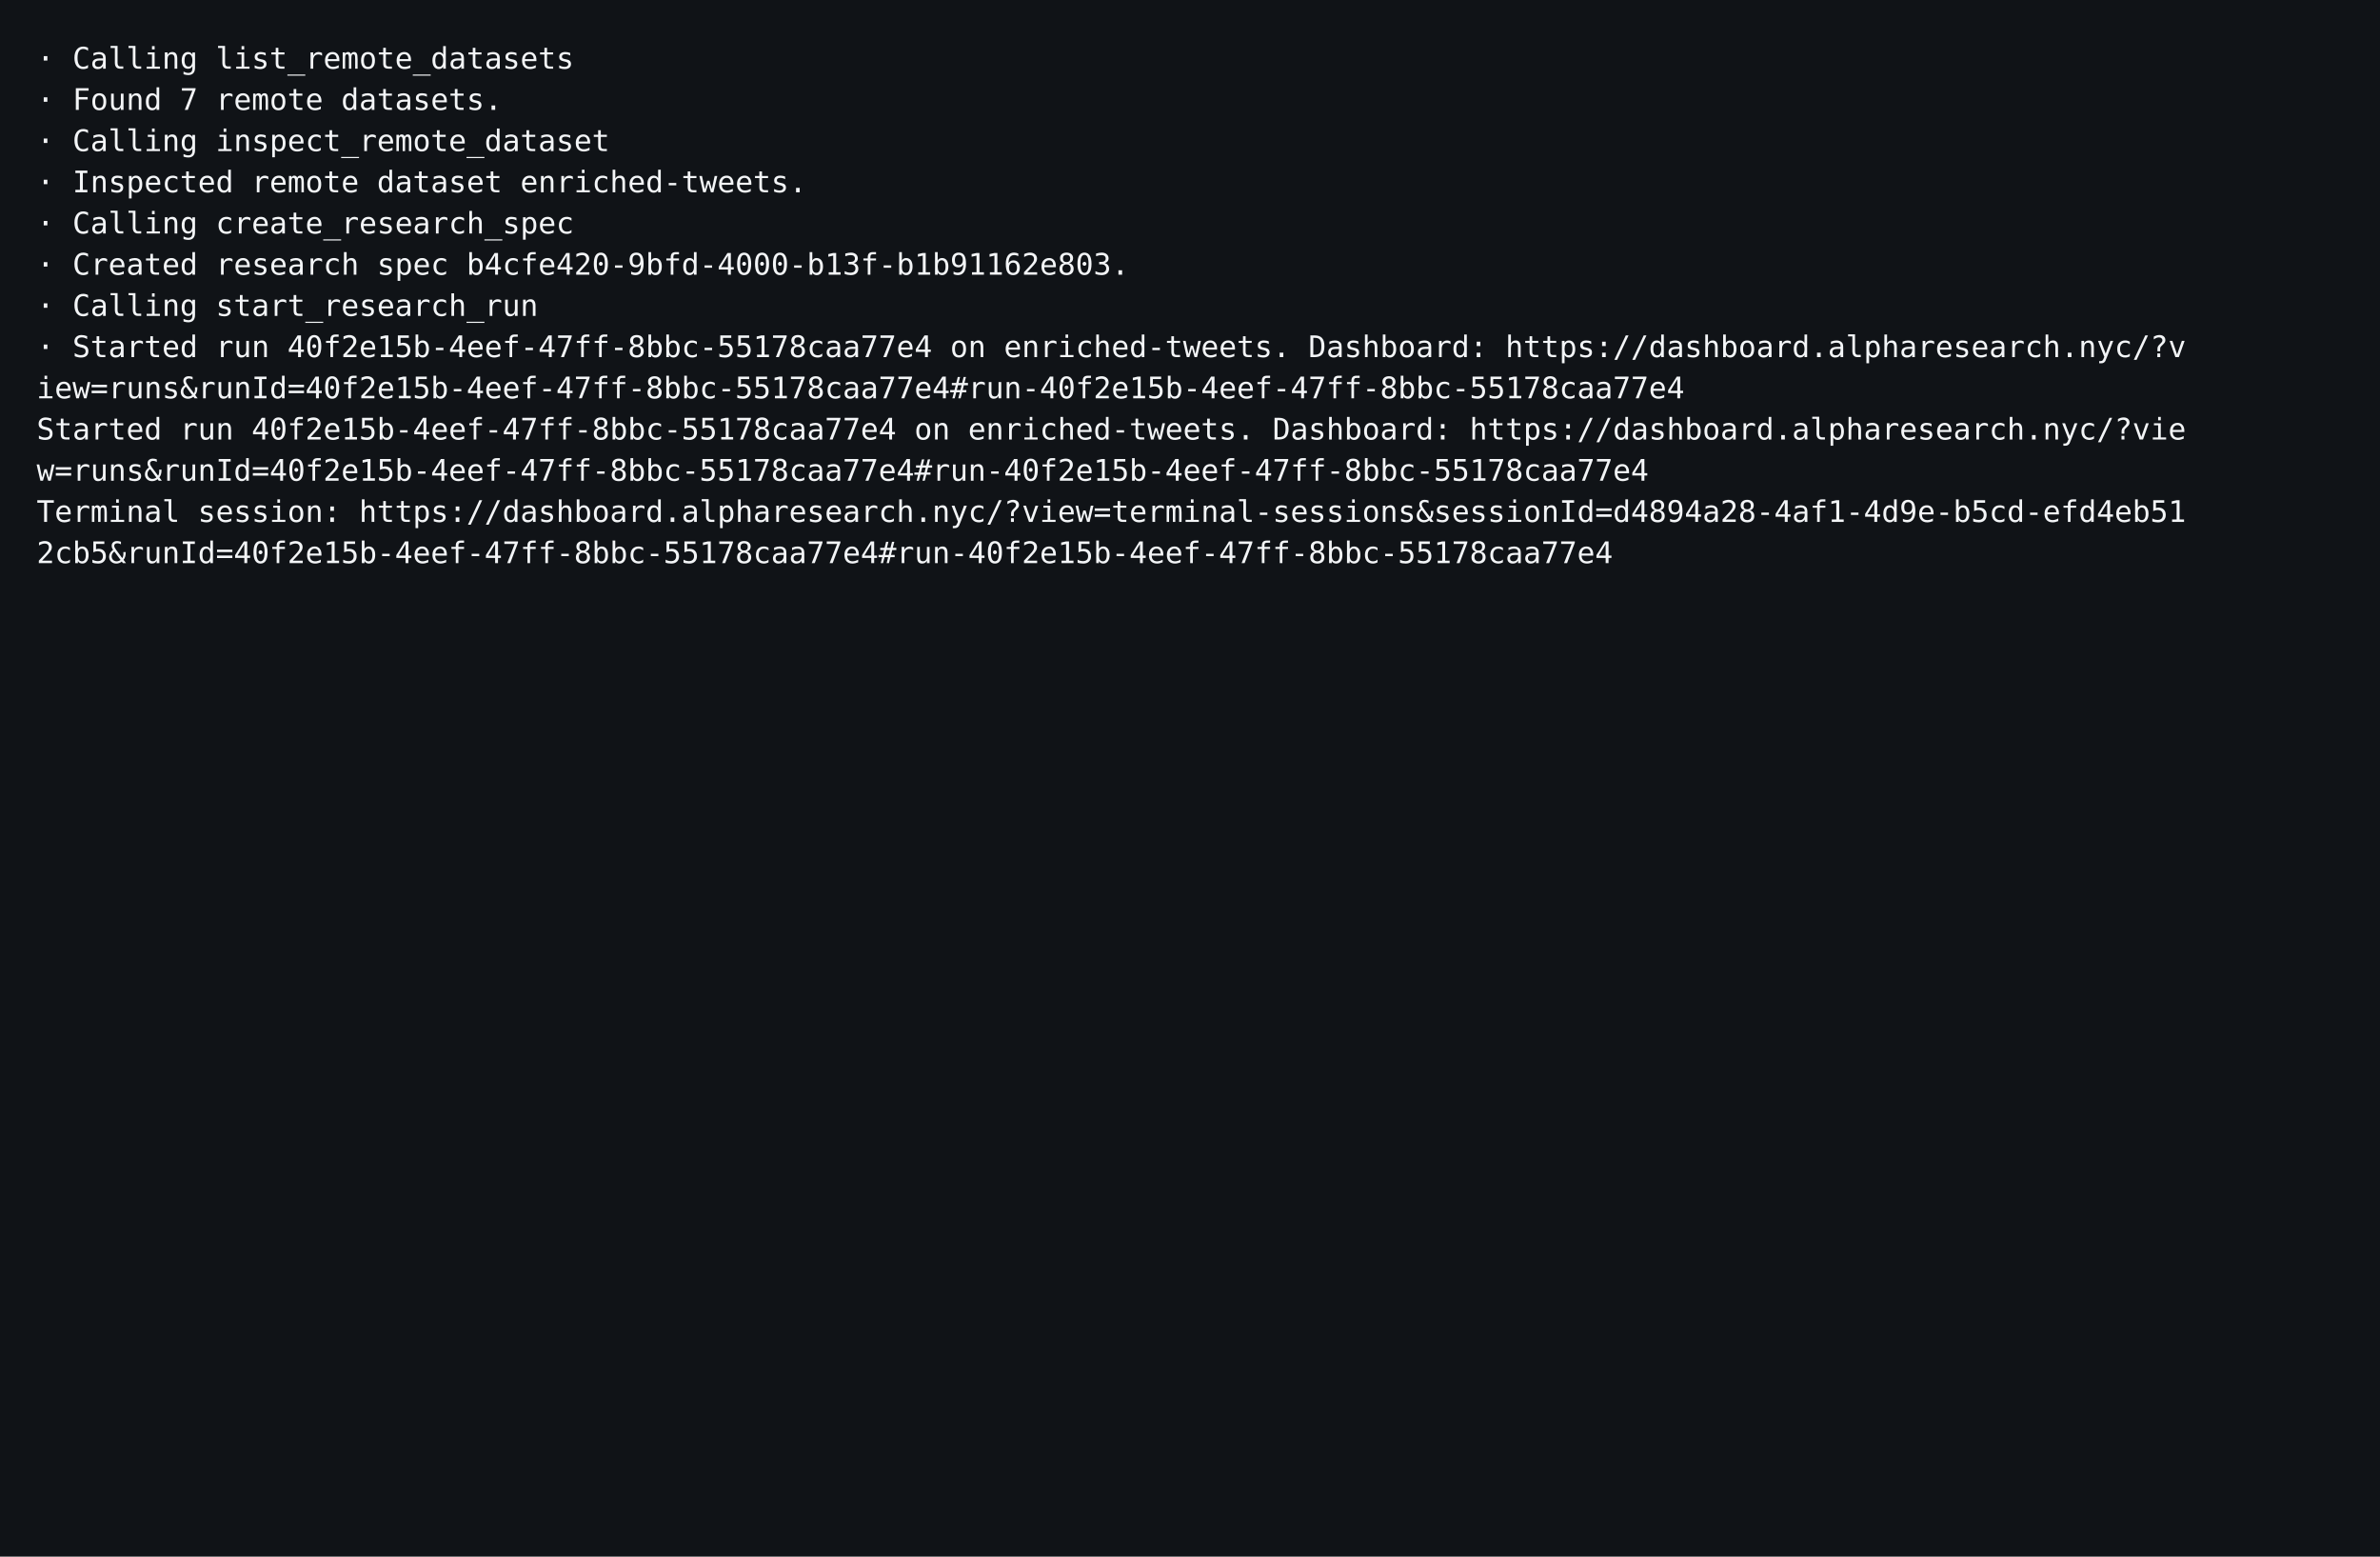
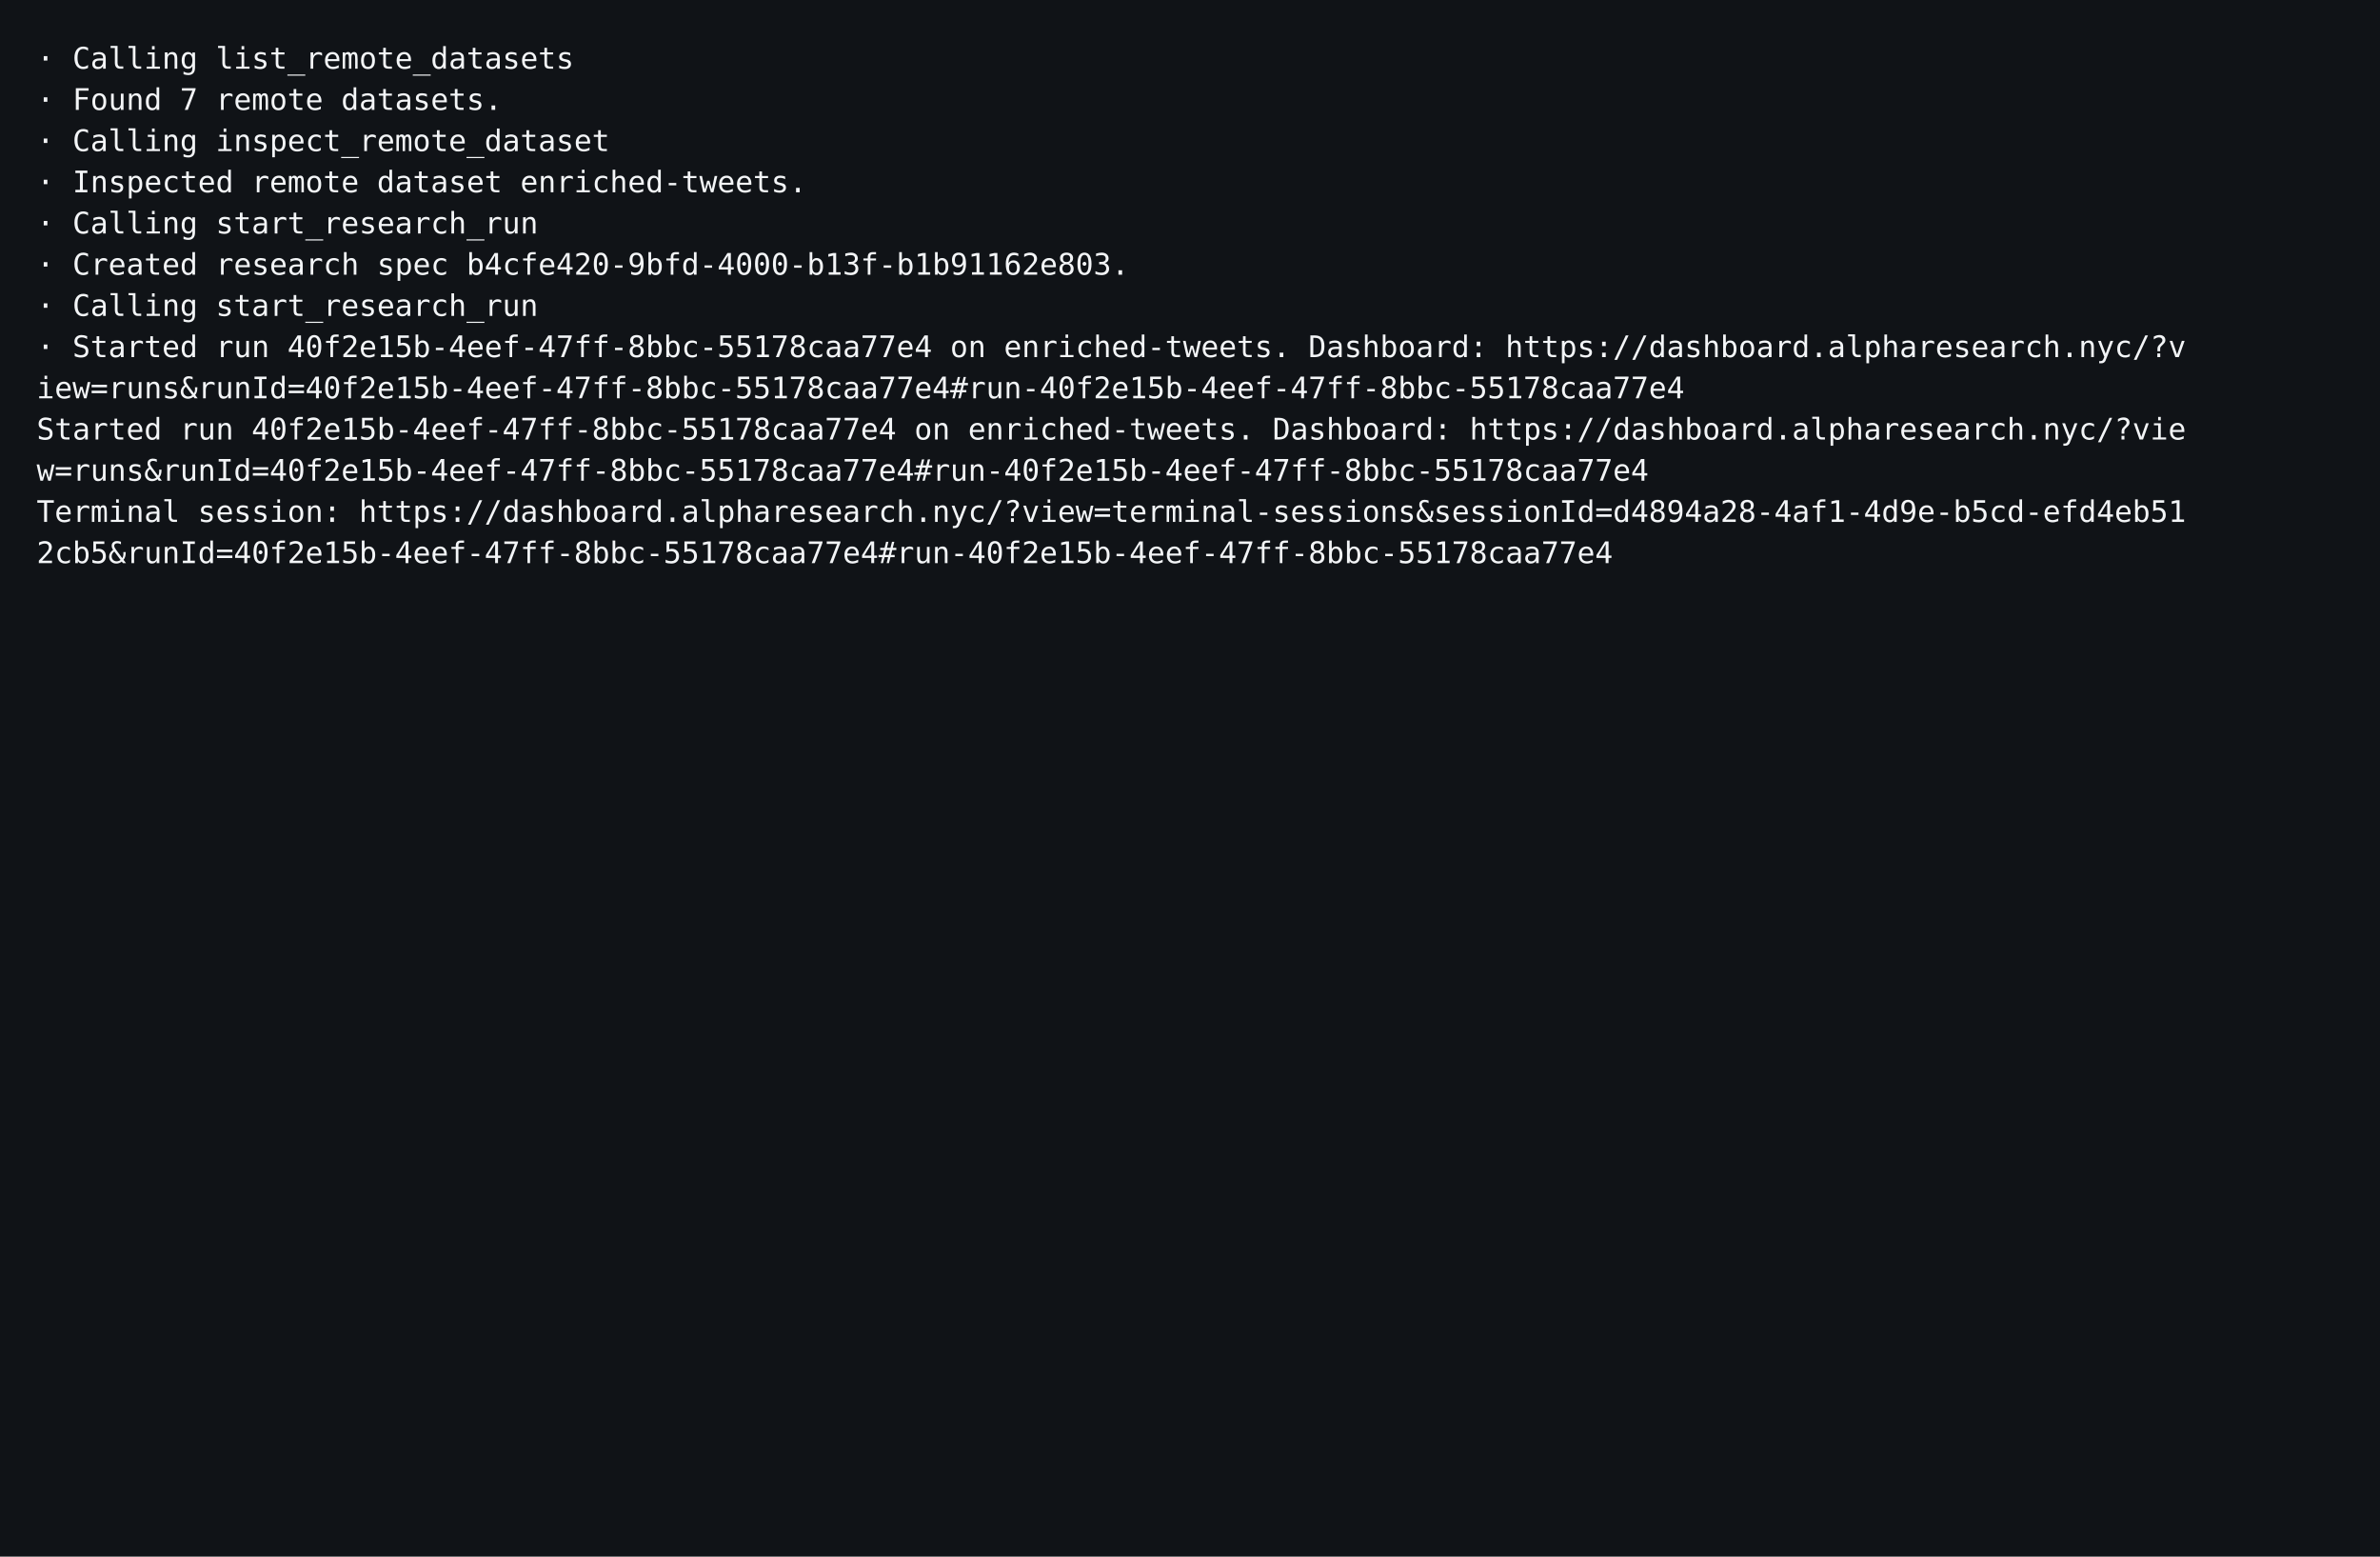
<svg xmlns="http://www.w3.org/2000/svg" width="1040" height="680" viewBox="0 0 1040 680">
  <rect width="100%" height="100%" fill="#101317" />
  <g font-family="SFMono-Regular, Menlo, Consolas, monospace" font-size="13" fill="#f3f5f7" xml:space="preserve">
    <text x="16" y="30">· Calling list_remote_datasets                                                                                          </text>
    <text x="16" y="48">· Found 7 remote datasets.                                                                                              </text>
    <text x="16" y="66">· Calling inspect_remote_dataset                                                                                        </text>
    <text x="16" y="84">· Inspected remote dataset enriched-tweets.                                                                             </text>
-     <text x="16" y="102">· Calling create_research_spec                                                                                          </text>
+     <text x="16" y="102">· Calling start_research_run                                                                                          </text>
    <text x="16" y="120">· Created research spec b4cfe420-9bfd-4000-b13f-b1b91162e803.                                                           </text>
    <text x="16" y="138">· Calling start_research_run                                                                                              </text>
    <text x="16" y="156">· Started run 40f2e15b-4eef-47ff-8bbc-55178caa77e4 on enriched-tweets. Dashboard: https://dashboard.alpharesearch.nyc/?v</text>
    <text x="16" y="174">iew=runs&amp;runId=40f2e15b-4eef-47ff-8bbc-55178caa77e4#run-40f2e15b-4eef-47ff-8bbc-55178caa77e4                            </text>
    <text x="16" y="192">Started run 40f2e15b-4eef-47ff-8bbc-55178caa77e4 on enriched-tweets. Dashboard: https://dashboard.alpharesearch.nyc/?vie</text>
    <text x="16" y="210">w=runs&amp;runId=40f2e15b-4eef-47ff-8bbc-55178caa77e4#run-40f2e15b-4eef-47ff-8bbc-55178caa77e4                              </text>
    <text x="16" y="228">Terminal session: https://dashboard.alpharesearch.nyc/?view=terminal-sessions&amp;sessionId=d4894a28-4af1-4d9e-b5cd-efd4eb51</text>
    <text x="16" y="246">2cb5&amp;runId=40f2e15b-4eef-47ff-8bbc-55178caa77e4#run-40f2e15b-4eef-47ff-8bbc-55178caa77e4                                </text>
    <text x="16" y="264">                                                                                                                        </text>
  </g>
</svg>
